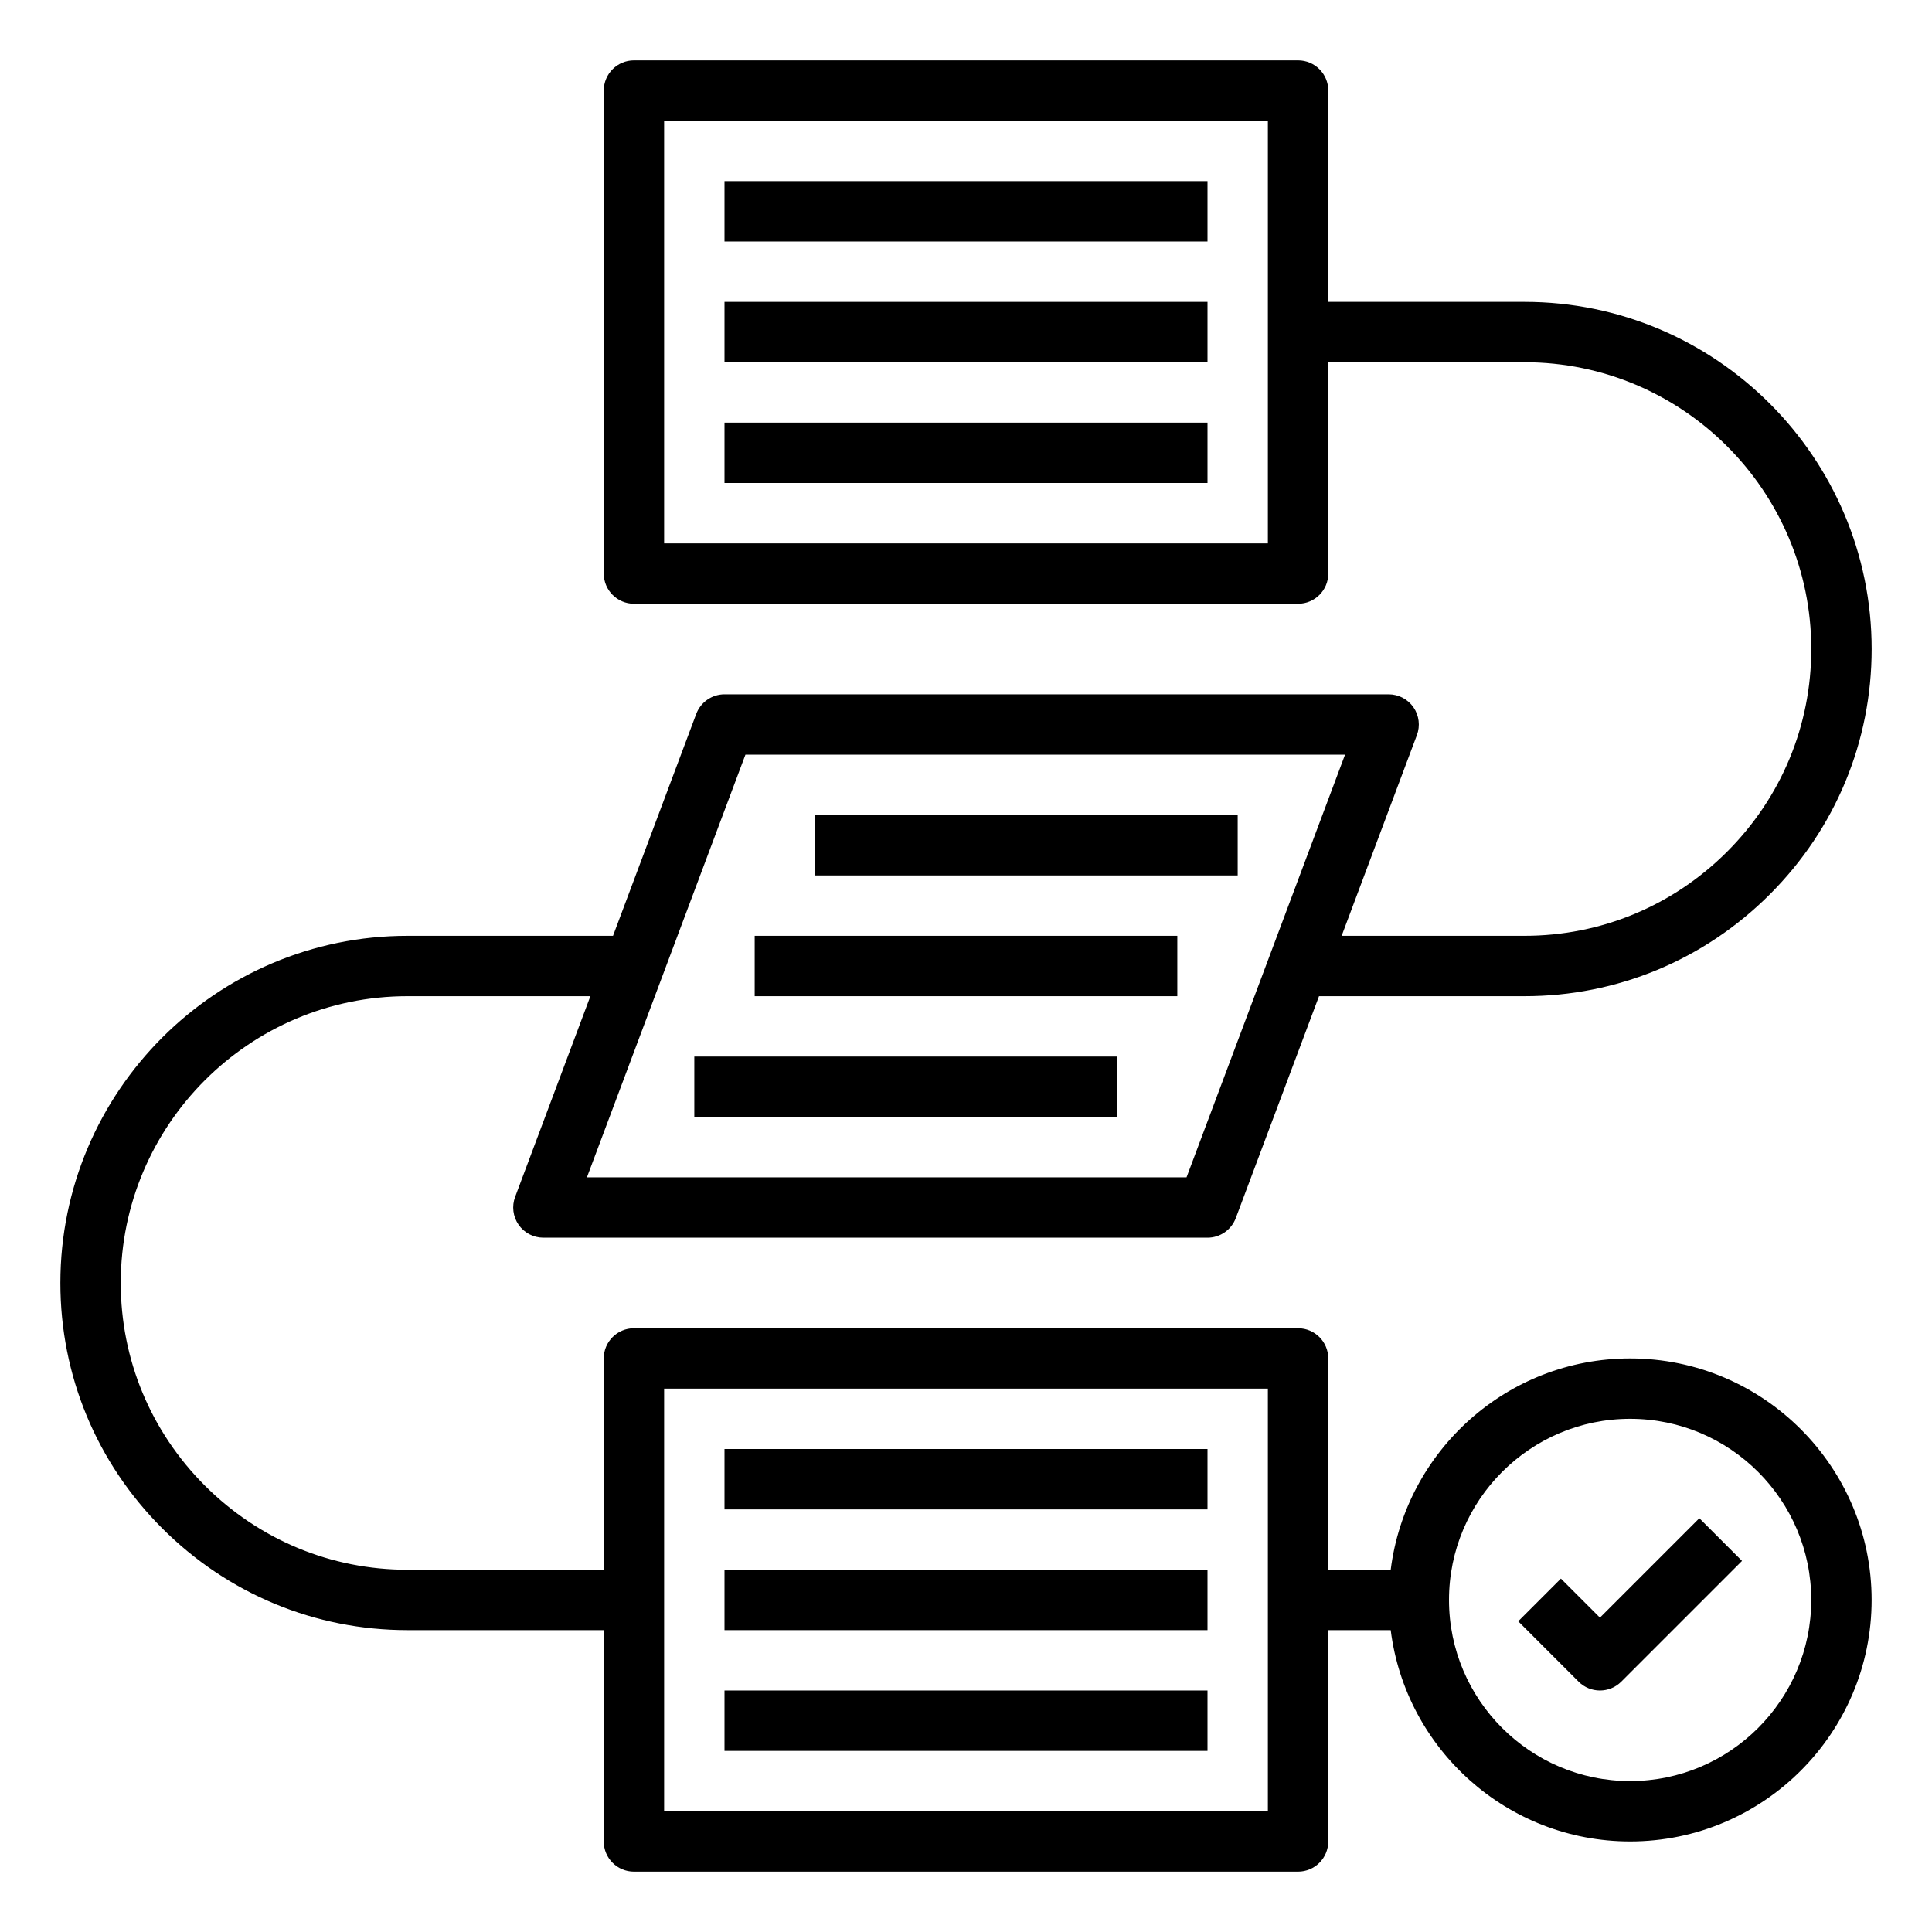
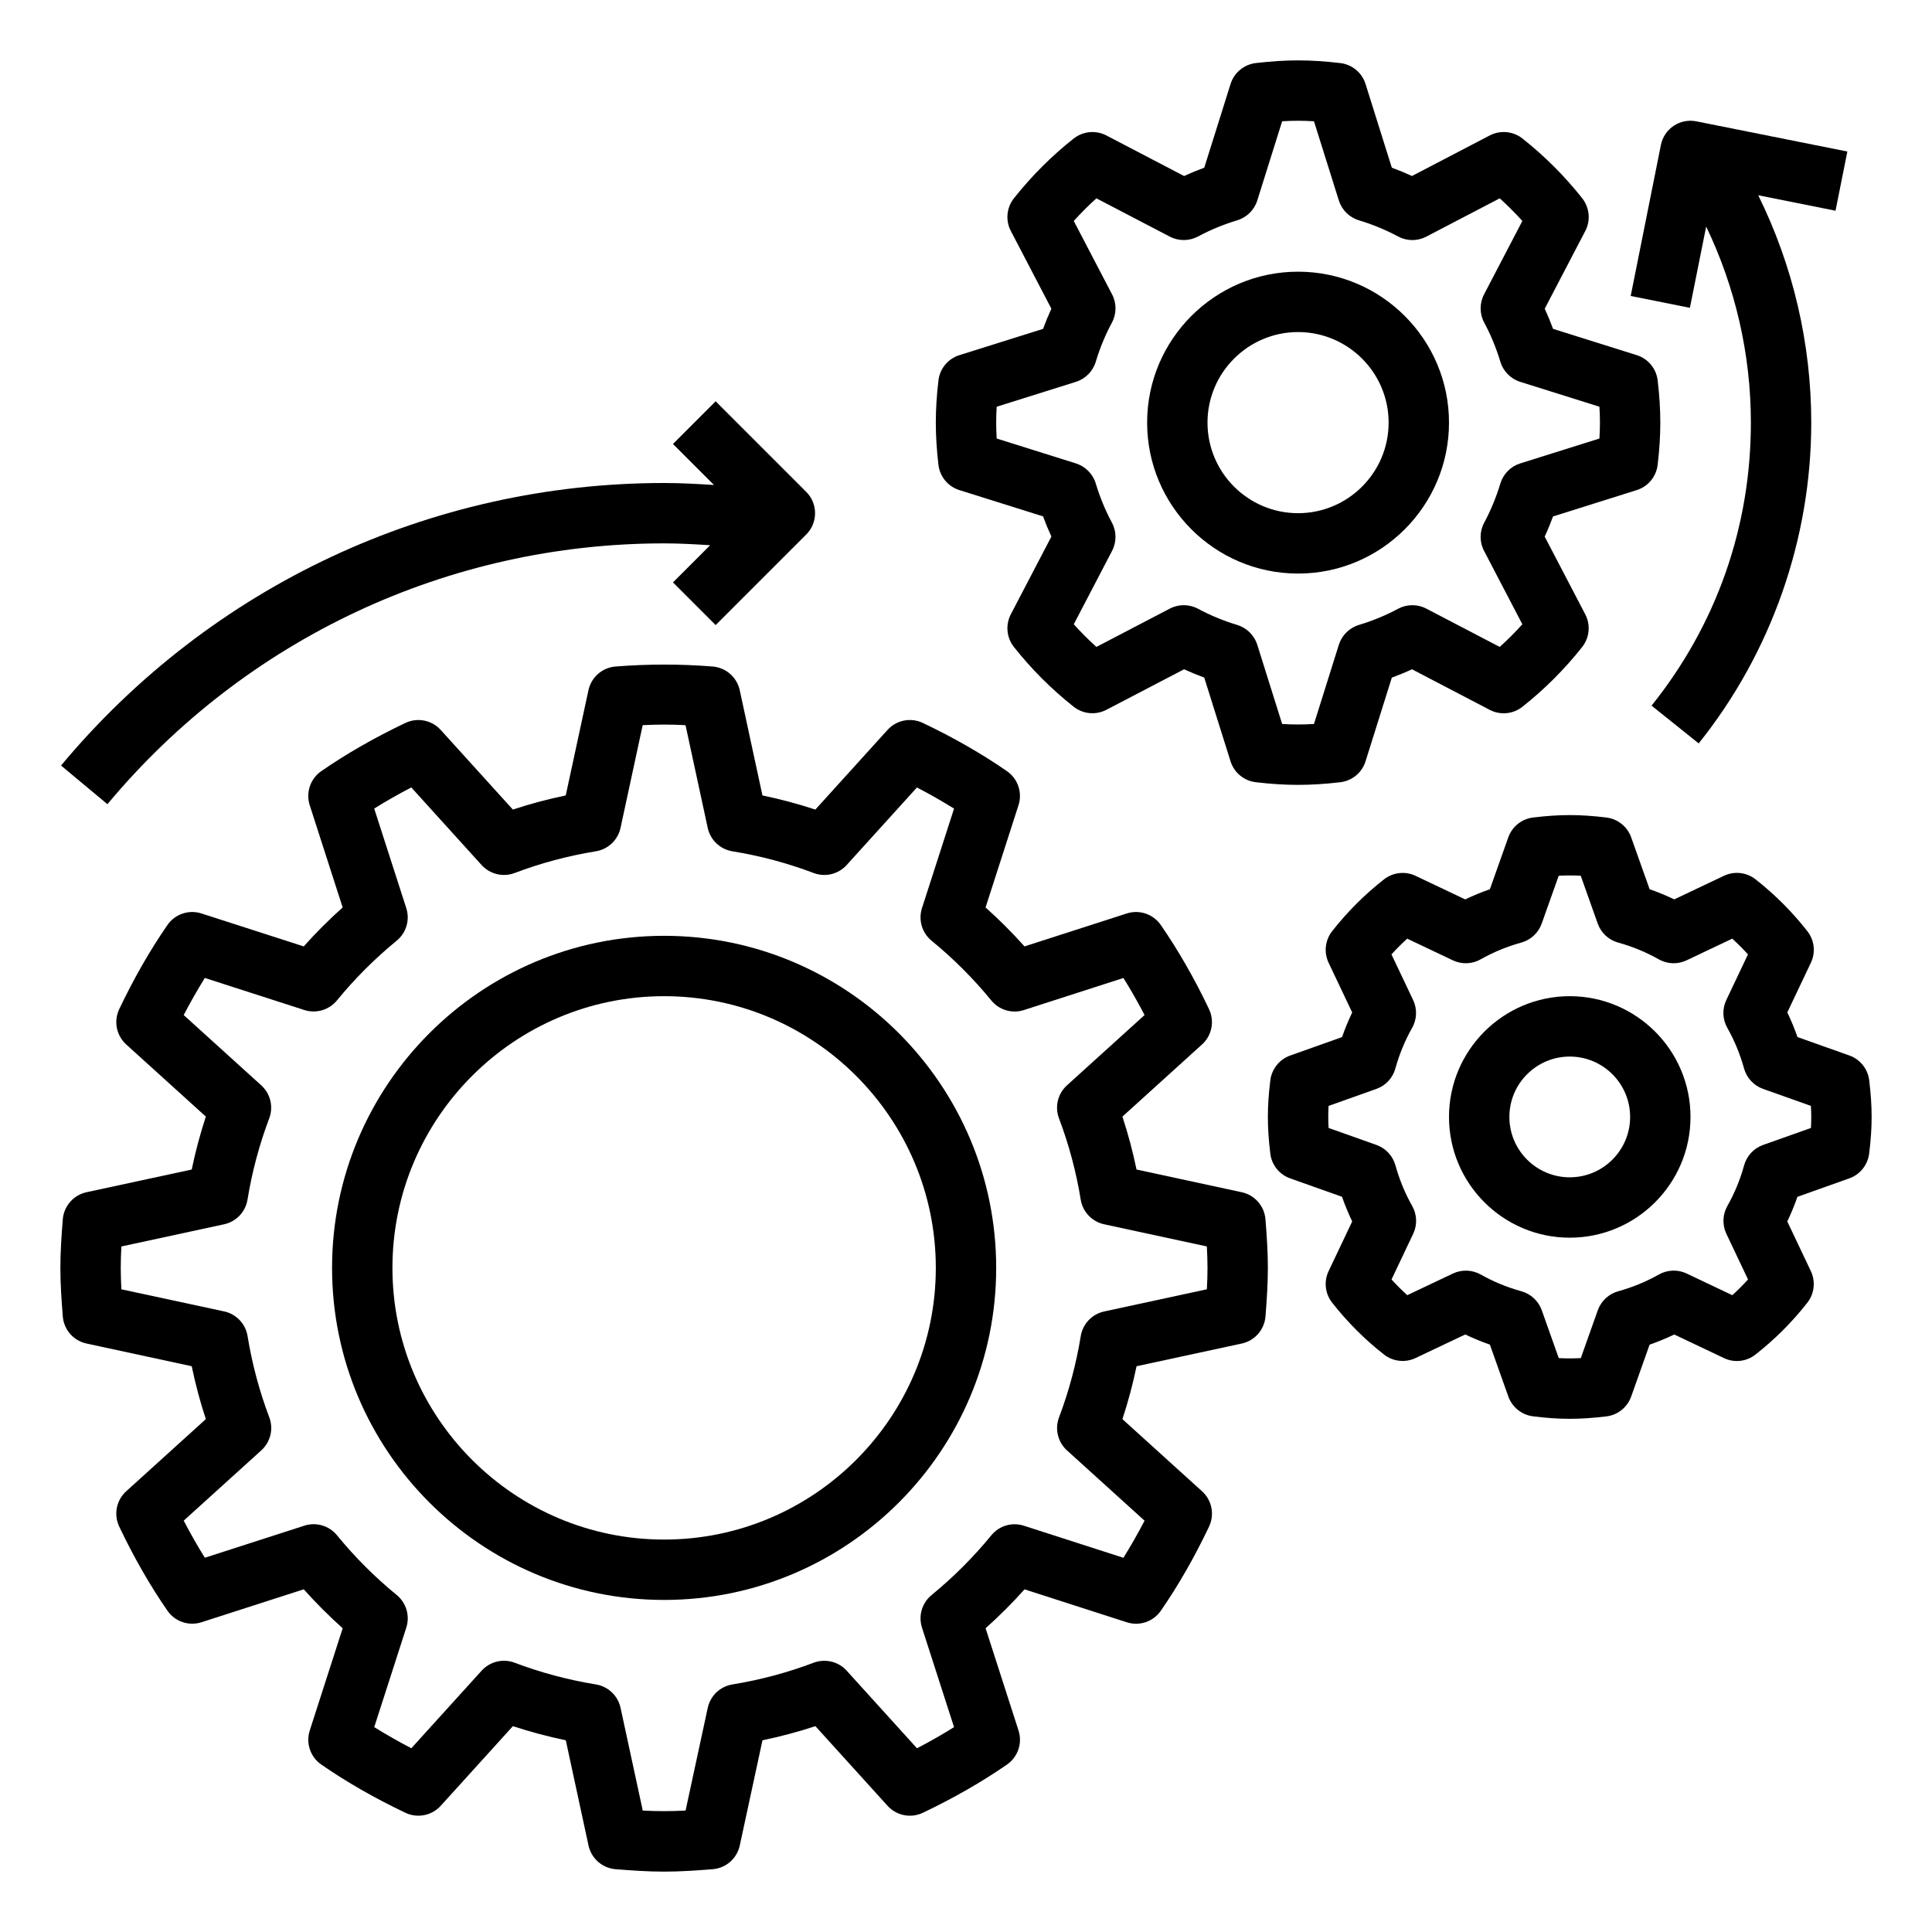
- <svg xmlns="http://www.w3.org/2000/svg" id="Layer_1_1_" enable-background="new 0 0 64 64" height="512" viewBox="0 0 64 64" width="512">
-   <path d="m24 6h16v2h-16z" />
-   <path d="m24 10h16v2h-16z" />
-   <path d="m24 14h16v2h-16z" />
-   <path d="m27 27h14v2h-14z" />
-   <path d="m25 31h14v2h-14z" />
-   <path d="m23 35h14v2h-14z" />
-   <path d="m24 48h16v2h-16z" />
-   <path d="m24 52h16v2h-16z" />
-   <path d="m24 56h16v2h-16z" />
-   <path d="m13.5 54h6.5v7c0 .552.447 1 1 1h22c.553 0 1-.448 1-1v-7h2.069c.495 3.94 3.859 7 7.931 7 4.411 0 8-3.589 8-8s-3.589-8-8-8c-4.072 0-7.436 3.06-7.931 7h-2.069v-7c0-.552-.447-1-1-1h-22c-.553 0-1 .448-1 1v7h-6.5c-2.531 0-4.915-.99-6.713-2.787-1.797-1.797-2.787-4.181-2.787-6.713 0-5.238 4.262-9.5 9.5-9.5h6.057l-2.493 6.649c-.115.307-.072.651.114.921.188.27.494.43.822.43h22c.417 0 .79-.259.937-.649l2.757-7.351h6.807c3.065 0 5.951-1.198 8.127-3.373 2.175-2.174 3.373-5.061 3.373-8.127 0-6.341-5.159-11.5-11.5-11.5h-6.5v-7c0-.552-.447-1-1-1h-22c-.553 0-1 .448-1 1v16c0 .552.447 1 1 1h22c.553 0 1-.448 1-1v-7h6.5c5.238 0 9.5 4.262 9.5 9.5 0 2.532-.99 4.916-2.787 6.713-1.798 1.797-4.182 2.787-6.713 2.787h-6.057l2.493-6.649c.115-.307.072-.651-.114-.921-.188-.27-.494-.43-.822-.43h-22c-.417 0-.79.259-.937.649l-2.757 7.351h-6.807c-6.341 0-11.5 5.159-11.5 11.5 0 3.066 1.198 5.953 3.373 8.127 2.176 2.175 5.062 3.373 8.127 3.373zm40.5-7c3.309 0 6 2.691 6 6s-2.691 6-6 6-6-2.691-6-6 2.691-6 6-6zm-32-1h20v14h-20zm20-28h-20v-14h20zm-17.307 7h19.863l-5.25 14h-19.863z" />
-   <path d="m53 56c.256 0 .512-.098.707-.293l4-4-1.414-1.414-3.293 3.293-1.293-1.293-1.414 1.414 2 2c.195.195.451.293.707.293z" />
+ <svg xmlns="http://www.w3.org/2000/svg" id="OutlineExpand" enable-background="new 0 0 64 64" height="512" viewBox="0 0 64 64" width="512">
+   <path d="m2.08 43.608c.035.44.354.805.786.898l3.485.752c.123.594.279 1.18.468 1.752l-2.638 2.39c-.327.296-.421.772-.231 1.171.482 1.014 1.019 1.951 1.596 2.785.25.362.708.518 1.129.383l3.387-1.091c.405.454.836.885 1.29 1.29l-1.091 3.387c-.135.419.02.878.383 1.129.834.577 1.771 1.114 2.785 1.596.4.19.875.095 1.171-.231l2.39-2.638c.573.188 1.159.345 1.753.468l.752 3.485c.093.431.458.75.897.786.532.042 1.065.08 1.608.08s1.076-.038 1.608-.08c.44-.035.805-.354.898-.786l.752-3.485c.594-.123 1.181-.279 1.753-.468l2.39 2.638c.297.327.773.422 1.171.231 1.014-.482 1.951-1.02 2.785-1.596.363-.251.518-.71.383-1.129l-1.091-3.387c.454-.405.885-.836 1.29-1.289l3.387 1.091c.419.136.878-.02 1.129-.383.577-.834 1.114-1.771 1.596-2.785.19-.399.096-.875-.231-1.171l-2.638-2.39c.188-.573.345-1.159.468-1.753l3.485-.752c.431-.093.75-.458.786-.897.041-.533.079-1.066.079-1.609s-.038-1.076-.08-1.608c-.035-.44-.354-.805-.786-.898l-3.485-.752c-.123-.594-.279-1.181-.468-1.753l2.638-2.39c.327-.296.421-.772.231-1.171-.482-1.014-1.02-1.951-1.596-2.785-.251-.363-.71-.519-1.129-.383l-3.387 1.091c-.405-.454-.836-.885-1.29-1.29l1.091-3.387c.135-.419-.02-.878-.383-1.129-.834-.577-1.771-1.114-2.785-1.596-.4-.191-.875-.096-1.171.231l-2.39 2.638c-.573-.188-1.159-.345-1.753-.468l-.752-3.485c-.093-.431-.458-.75-.897-.786-1.065-.086-2.152-.084-3.217 0-.44.035-.805.354-.898.786l-.752 3.485c-.594.123-1.18.279-1.752.468l-2.39-2.638c-.296-.327-.771-.421-1.171-.231-1.014.482-1.951 1.019-2.785 1.596-.363.251-.518.71-.383 1.129l1.091 3.387c-.454.405-.885.836-1.29 1.29l-3.386-1.091c-.42-.136-.879.02-1.129.383-.577.834-1.114 1.771-1.596 2.785-.19.399-.096.875.231 1.171l2.638 2.39c-.188.573-.345 1.159-.468 1.753l-3.485.752c-.431.093-.75.458-.786.897-.042.533-.08 1.066-.08 1.609s.038 1.076.08 1.608zm1.941-2.317 3.402-.735c.402-.087.71-.411.776-.817.15-.922.392-1.827.719-2.691.146-.384.041-.819-.264-1.095l-2.569-2.328c.224-.429.458-.84.7-1.229l3.296 1.062c.39.125.82 0 1.081-.318.59-.722 1.256-1.387 1.978-1.978.318-.26.445-.689.318-1.081l-1.062-3.296c.389-.243.799-.477 1.229-.7l2.328 2.57c.277.305.713.41 1.096.264.862-.327 1.767-.569 2.69-.719.406-.066.73-.374.817-.776l.734-3.402c.471-.025.95-.026 1.419 0l.735 3.402c.087.402.411.71.817.776.922.15 1.827.392 2.691.719.382.146.818.042 1.095-.264l2.328-2.569c.429.224.84.458 1.229.7l-1.062 3.296c-.126.392 0 .82.318 1.081.722.59 1.387 1.256 1.978 1.978.261.319.69.446 1.081.318l3.296-1.062c.243.389.477.799.7 1.228l-2.57 2.328c-.305.276-.41.711-.264 1.096.327.862.569 1.767.719 2.69.066.406.374.73.776.817l3.402.734c.013.235.022.472.022.71s-.008.475-.021.709l-3.402.735c-.402.087-.71.411-.776.817-.15.922-.392 1.827-.719 2.691-.146.384-.041.819.264 1.095l2.569 2.328c-.224.429-.458.84-.7 1.229l-3.296-1.062c-.393-.128-.82-.001-1.081.318-.589.72-1.255 1.386-1.978 1.978-.318.26-.444.689-.318 1.08l1.062 3.296c-.389.243-.799.477-1.228.7l-2.328-2.57c-.276-.305-.711-.408-1.096-.264-.862.327-1.767.569-2.69.719-.406.066-.73.374-.817.776l-.734 3.402c-.471.025-.95.026-1.419 0l-.735-3.402c-.087-.402-.411-.71-.817-.776-.922-.15-1.827-.392-2.691-.719-.383-.146-.819-.042-1.095.264l-2.328 2.569c-.429-.224-.84-.458-1.229-.7l1.062-3.296c.126-.392 0-.82-.318-1.081-.722-.59-1.387-1.256-1.978-1.978-.261-.319-.691-.445-1.081-.318l-3.296 1.062c-.243-.389-.477-.799-.7-1.229l2.57-2.328c.305-.276.41-.711.264-1.096-.327-.862-.569-1.767-.719-2.69-.066-.406-.374-.73-.776-.817l-3.404-.732c-.012-.235-.021-.472-.021-.71s.008-.475.021-.709z" />
+   <path d="m54.219 16.235c.376-.118.648-.447.693-.839.06-.505.088-.962.088-1.396s-.028-.891-.087-1.396c-.045-.392-.317-.721-.693-.839l-2.773-.871c-.083-.227-.175-.45-.276-.668l1.344-2.575c.182-.349.142-.773-.102-1.083-.579-.732-1.245-1.398-1.979-1.979-.31-.245-.734-.284-1.083-.103l-2.577 1.344c-.218-.1-.441-.192-.668-.275l-.871-2.773c-.118-.376-.447-.648-.839-.693-1.012-.118-1.781-.118-2.793 0-.392.045-.721.317-.839.693l-.871 2.773c-.227.083-.45.175-.668.276l-2.575-1.344c-.349-.181-.772-.142-1.083.102-.732.579-1.398 1.245-1.979 1.979-.245.31-.285.733-.103 1.083l1.343 2.575c-.1.218-.192.441-.275.668l-2.773.871c-.376.118-.648.447-.693.839-.059.505-.087.962-.087 1.396s.028.891.087 1.396c.045.392.317.721.693.839l2.773.871c.083.227.175.45.276.668l-1.344 2.575c-.182.349-.142.773.102 1.083.579.732 1.245 1.398 1.979 1.979.309.245.734.284 1.083.103l2.575-1.343c.218.1.441.192.668.275l.871 2.773c.118.376.447.648.839.693.507.06.964.088 1.398.088s.891-.028 1.396-.087c.392-.045.721-.317.839-.693l.871-2.773c.227-.083.45-.175.668-.276l2.575 1.344c.349.182.773.143 1.083-.102.732-.579 1.398-1.245 1.979-1.979.245-.31.285-.733.103-1.083l-1.344-2.575c.101-.218.193-.441.276-.668zm-3.86-.884c-.316.1-.562.349-.658.667-.136.452-.316.887-.534 1.294-.157.292-.16.643-.006.936l1.269 2.432c-.237.263-.488.514-.75.75l-2.432-1.269c-.294-.154-.645-.15-.936.006-.407.218-.842.398-1.294.534-.317.095-.567.342-.667.658l-.824 2.624c-.365.022-.688.022-1.054 0l-.824-2.624c-.1-.316-.349-.562-.667-.658-.453-.136-.888-.316-1.293-.534-.292-.157-.643-.16-.937-.006l-2.432 1.269c-.263-.237-.514-.488-.75-.75l1.269-2.432c.153-.293.151-.645-.006-.936-.218-.407-.398-.842-.534-1.294-.095-.317-.342-.567-.658-.667l-2.624-.824c-.012-.183-.017-.358-.017-.527s.005-.344.017-.527l2.624-.824c.316-.1.562-.349.658-.667.136-.453.316-.888.534-1.293.157-.292.16-.643.006-.937l-1.269-2.432c.237-.263.488-.514.75-.75l2.432 1.269c.293.153.645.15.936-.006.407-.218.842-.398 1.294-.534.317-.095.567-.342.667-.658l.824-2.624c.365-.022.688-.022 1.054 0l.824 2.624c.1.316.349.562.667.658.453.136.888.316 1.293.534.292.157.643.16.937.006l2.432-1.269c.263.237.514.488.75.75l-1.269 2.432c-.153.293-.151.645.006.936.218.407.398.842.534 1.294.095.317.342.567.658.667l2.624.824c.012.183.017.358.017.527s-.005.344-.017.527z" />
+   <path d="m61.262 34.964-1.718-.61c-.098-.279-.21-.552-.337-.817l.781-1.645c.163-.342.118-.746-.116-1.044-.5-.639-1.078-1.218-1.719-1.72-.299-.234-.705-.278-1.045-.116l-1.646.781c-.264-.126-.537-.239-.816-.336l-.611-1.718c-.127-.357-.446-.612-.822-.658-.891-.107-1.536-.107-2.427 0-.376.045-.695.3-.822.658l-.61 1.718c-.279.098-.552.21-.817.337l-1.645-.781c-.34-.162-.745-.117-1.044.116-.639.5-1.218 1.078-1.72 1.719-.233.298-.278.703-.116 1.045l.781 1.646c-.126.264-.239.537-.336.816l-1.718.611c-.357.127-.612.446-.658.822-.055.443-.081.84-.081 1.212s.026.768.08 1.213c.045.376.3.695.658.822l1.718.61c.098.279.21.552.337.817l-.781 1.645c-.163.342-.118.746.116 1.044.5.639 1.078 1.218 1.719 1.72.298.233.704.278 1.045.116l1.646-.781c.264.126.537.239.816.336l.611 1.718c.127.357.446.612.822.658.445.056.841.082 1.213.082s.768-.026 1.213-.08c.376-.045.695-.3.822-.658l.61-1.718c.279-.098.552-.21.817-.337l1.645.781c.341.163.747.119 1.044-.116.639-.5 1.218-1.078 1.72-1.719.233-.298.278-.703.116-1.045l-.781-1.646c.126-.264.239-.537.336-.816l1.718-.611c.357-.127.612-.446.658-.822.056-.445.082-.841.082-1.213s-.026-.768-.08-1.213c-.045-.377-.3-.695-.658-.823zm-1.272 2.401-1.585.563c-.307.109-.542.361-.629.675-.131.475-.318.928-.555 1.347-.16.283-.172.627-.033.921l.718 1.513c-.166.182-.34.356-.521.521l-1.513-.718c-.292-.139-.637-.127-.921.033-.42.238-.873.424-1.346.555-.314.087-.566.322-.676.629l-.563 1.585c-.242.013-.488.013-.73 0l-.563-1.585c-.109-.307-.361-.542-.675-.629-.475-.131-.928-.318-1.347-.555-.283-.159-.626-.171-.921-.033l-1.513.718c-.182-.166-.356-.34-.521-.521l.718-1.513c.14-.294.127-.638-.033-.921-.238-.42-.424-.873-.555-1.346-.087-.314-.322-.566-.629-.676l-1.585-.563c-.008-.121-.012-.242-.012-.365s.004-.245.01-.365l1.585-.564c.307-.109.542-.361.628-.675.132-.476.319-.928.556-1.347.16-.283.172-.627.033-.921l-.718-1.513c.166-.182.34-.356.521-.521l1.513.718c.294.14.638.128.921-.033.42-.238.873-.424 1.346-.555.314-.087.566-.322.676-.629l.563-1.585c.242-.013.488-.013.73 0l.563 1.585c.109.307.361.542.675.629.475.131.928.318 1.347.555.284.161.627.173.921.033l1.513-.718c.182.166.356.34.521.521l-.718 1.513c-.14.294-.127.638.033.921.238.42.424.873.555 1.346.087.314.322.566.629.676l1.585.563c.008.122.012.243.012.366s-.004.244-.01.365z" />
+   <path d="m22 53c6.065 0 11-4.935 11-11s-4.935-11-11-11-11 4.935-11 11 4.935 11 11 11zm0-20c4.962 0 9 4.038 9 9s-4.038 9-9 9-9-4.038-9-9 4.038-9 9-9z" />
+   <path d="m2.022 25.359 1.536 1.281c4.579-5.491 11.3-8.64 18.442-8.64.509 0 1.017.029 1.525.061l-1.232 1.232 1.414 1.414 3-3c.391-.391.391-1.023 0-1.414l-3-3-1.414 1.414 1.359 1.359c-.55-.035-1.101-.066-1.652-.066-7.736 0-15.018 3.411-19.978 9.359z" />
+   <path d="m43 9c-2.757 0-5 2.243-5 5s2.243 5 5 5 5-2.243 5-5-2.243-5-5-5zm0 8c-1.654 0-3-1.346-3-3s1.346-3 3-3 3 1.346 3 3-1.346 3-3 3z" />
+   <path d="m52 33c-2.206 0-4 1.794-4 4s1.794 4 4 4 4-1.794 4-4-1.794-4-4-4zm0 6c-1.103 0-2-.897-2-2s.897-2 2-2 2 .897 2 2-.897 2-2 2z" />
+   <path d="m61.196 5.02-5-1c-.544-.11-1.069.243-1.177.784l-1 5 1.961.393.539-2.692c.969 2.016 1.481 4.238 1.481 6.495 0 3.448-1.138 6.69-3.29 9.375l1.561 1.251c2.405-3.001 3.729-6.774 3.729-10.626 0-2.619-.605-5.201-1.756-7.531l2.56.512z" />
</svg>
